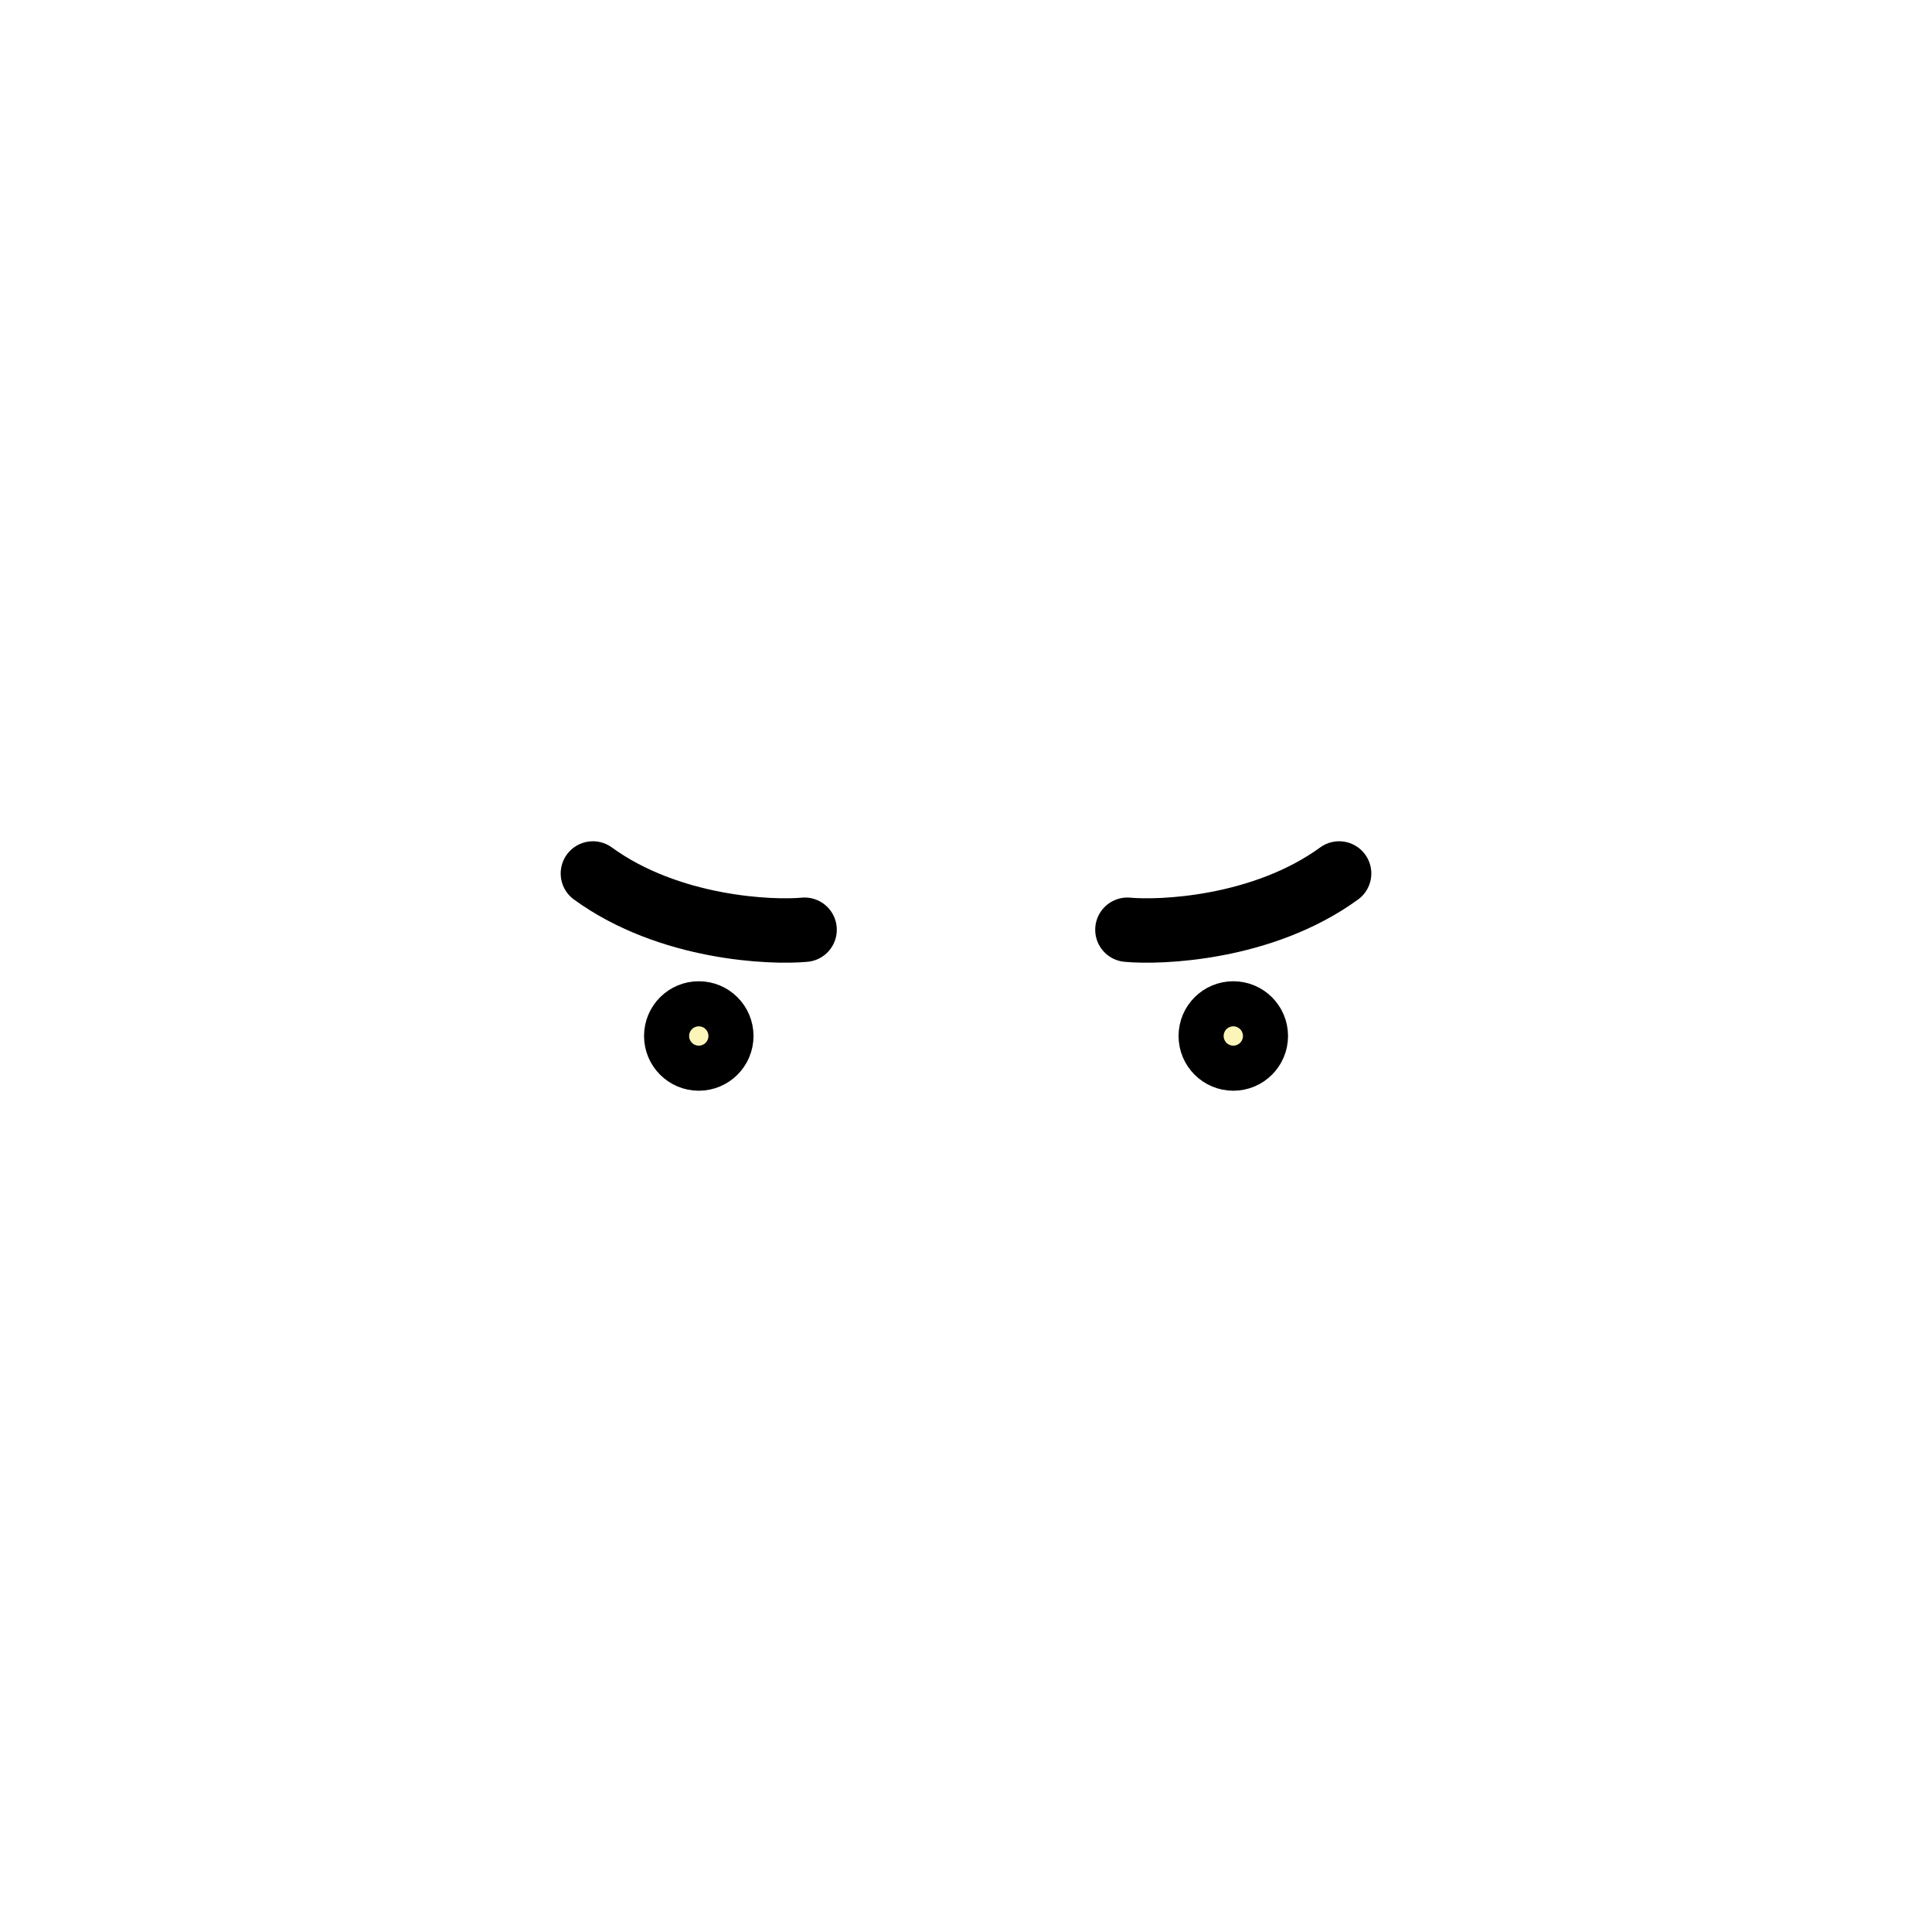
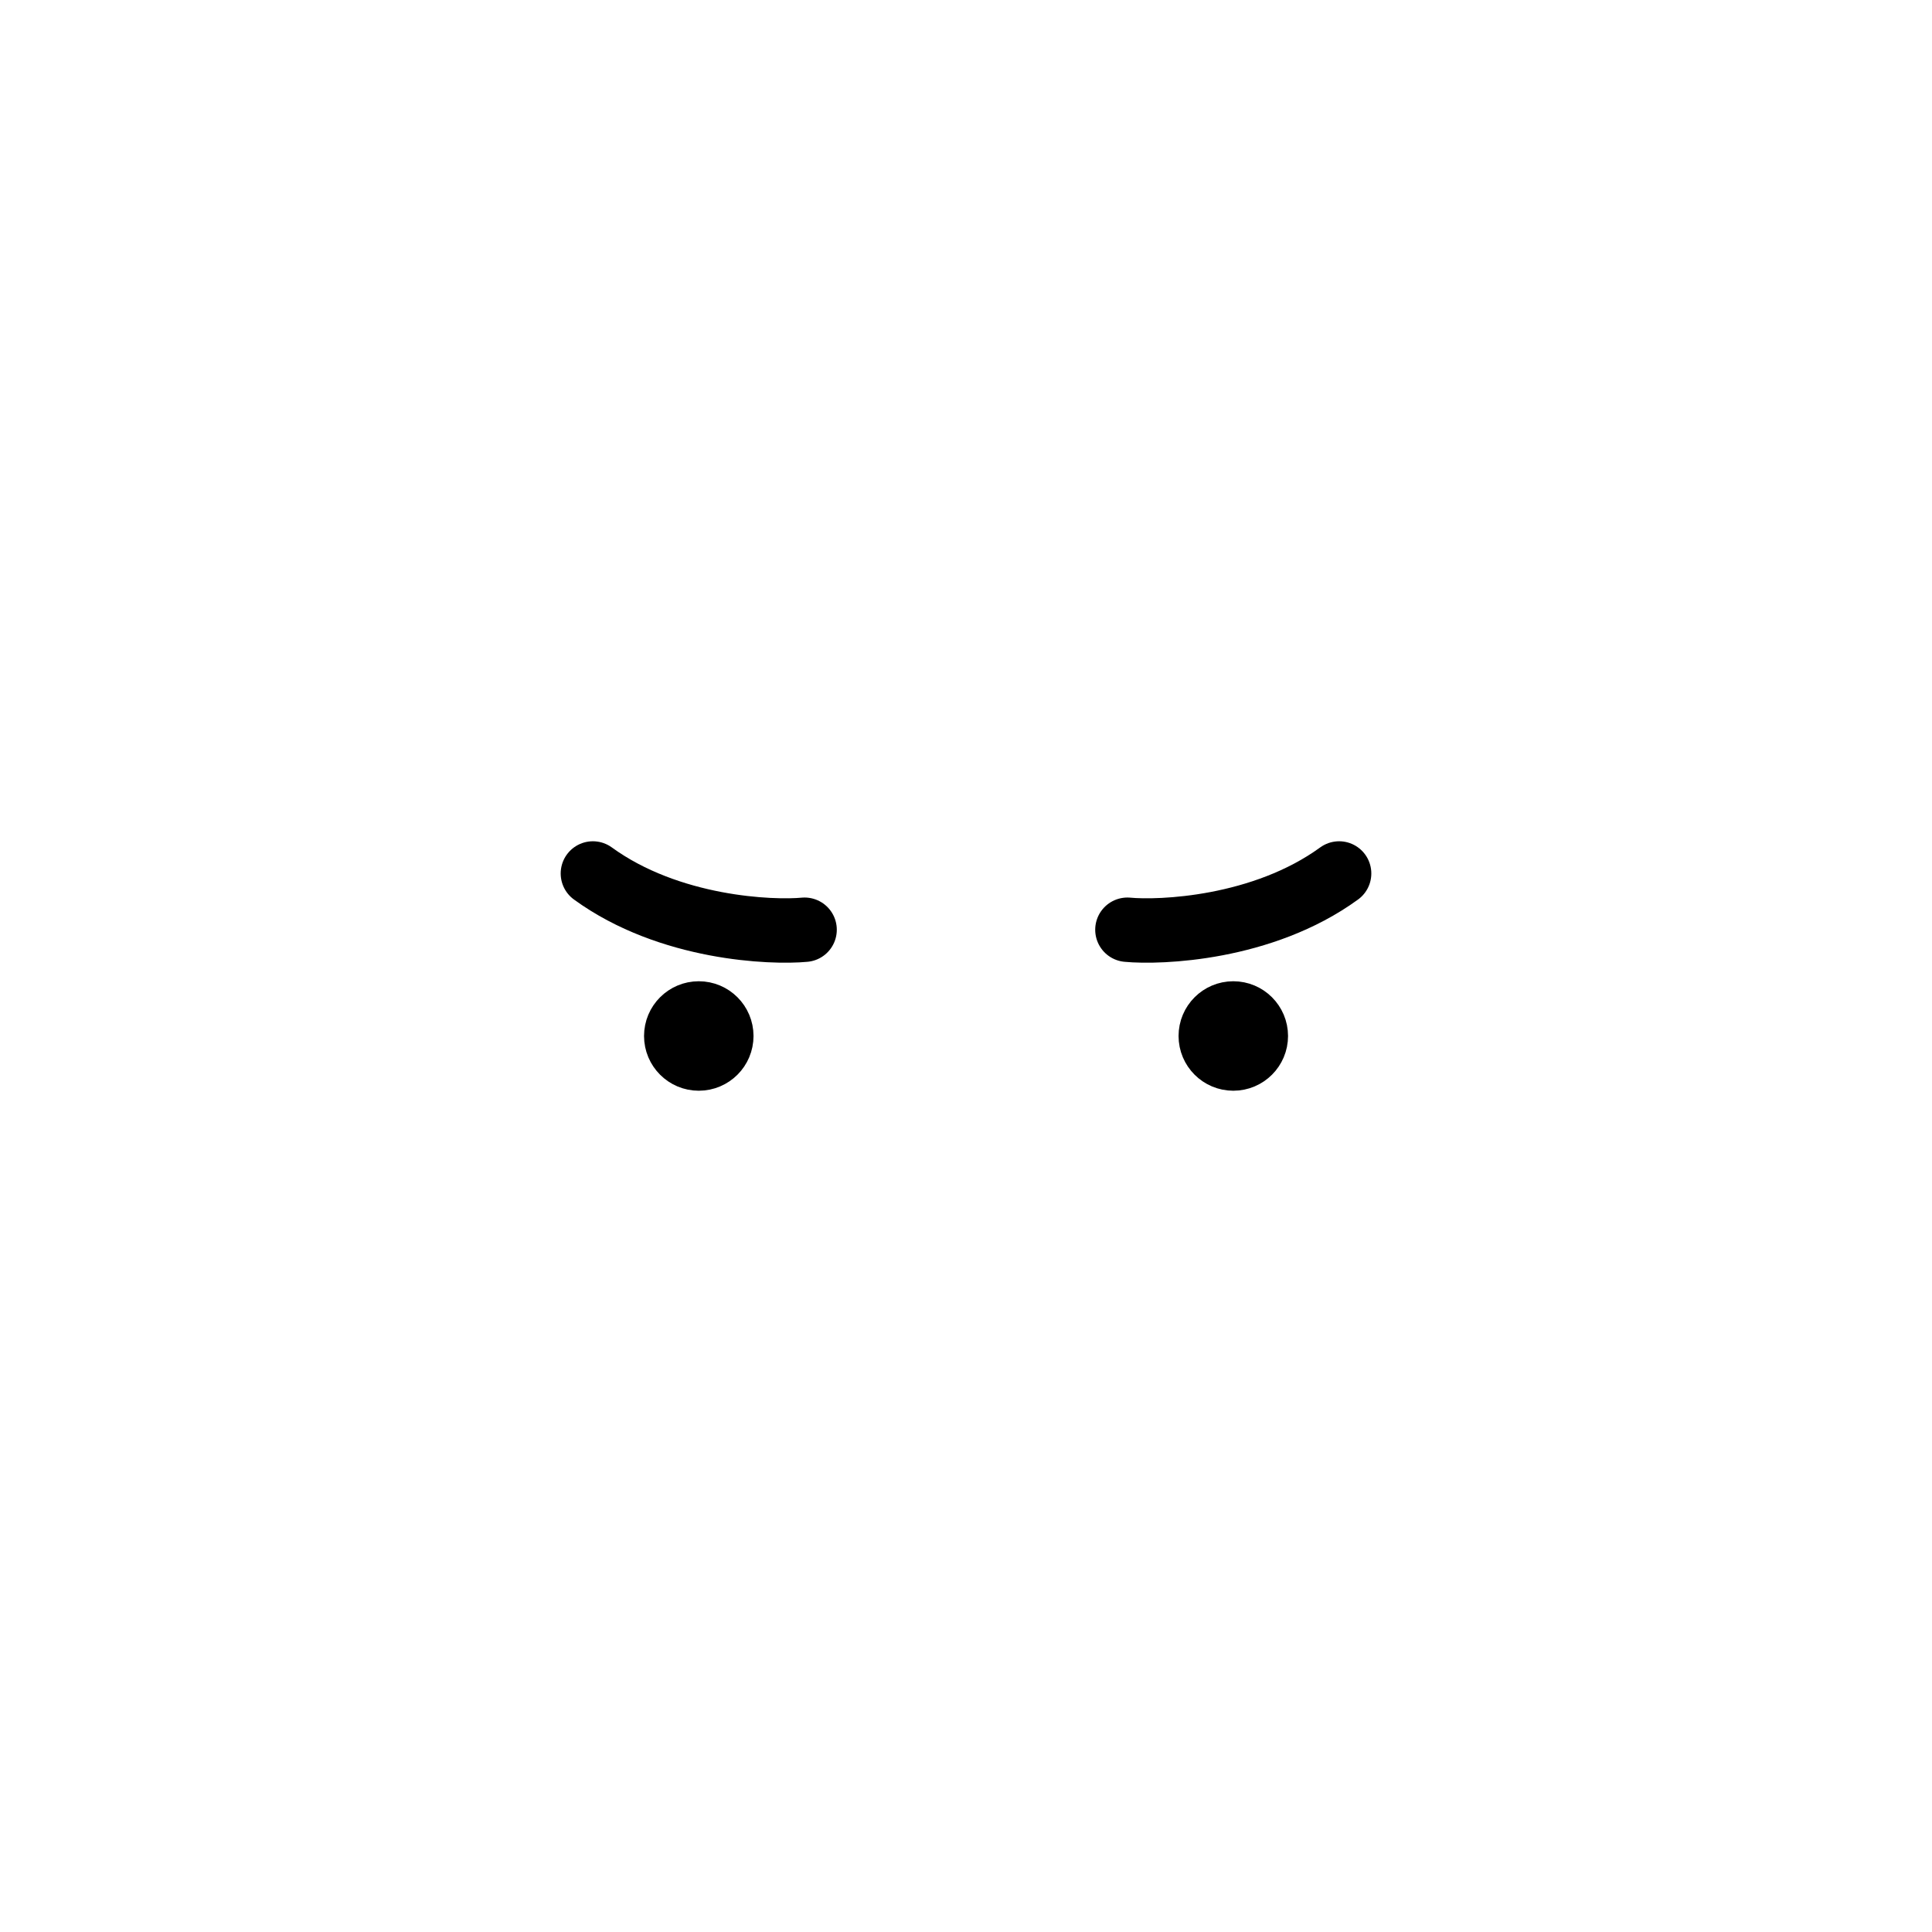
<svg xmlns="http://www.w3.org/2000/svg" version="1.1" id="Layer_1" x="0px" y="0px" width="300px" height="300px" viewBox="388 141.132 300 300" enable-background="new 388 141.132 300 300" xml:space="preserve">
  <g>
-     <circle fill="#FBF5B9" stroke="#000000" stroke-width="10" stroke-linecap="round" stroke-linejoin="round" stroke-miterlimit="10" cx="496.506" cy="302" r="3.5" />
-     <circle fill="#FBF5B9" stroke="#000000" stroke-width="10" stroke-linecap="round" stroke-linejoin="round" stroke-miterlimit="10" cx="579.506" cy="302" r="3.5" />
+     <circle fill="#000000" stroke="#000000" stroke-width="10" stroke-linecap="round" stroke-linejoin="round" stroke-miterlimit="10" cx="496.506" cy="302" r="3.5" />
+     <circle fill="#000000" stroke="#000000" stroke-width="10" stroke-linecap="round" stroke-linejoin="round" stroke-miterlimit="10" cx="579.506" cy="302" r="3.5" />
    <path fill="none" stroke="#000000" stroke-width="10" stroke-linecap="round" stroke-linejoin="round" stroke-miterlimit="10" d="   M480.063,276.764c11.889,8.644,27.848,9.215,32.875,8.736" />
    <path fill="none" stroke="#000000" stroke-width="10" stroke-linecap="round" stroke-linejoin="round" stroke-miterlimit="10" d="   M595.938,276.764c-11.887,8.644-27.846,9.215-32.875,8.736" />
  </g>
</svg>
